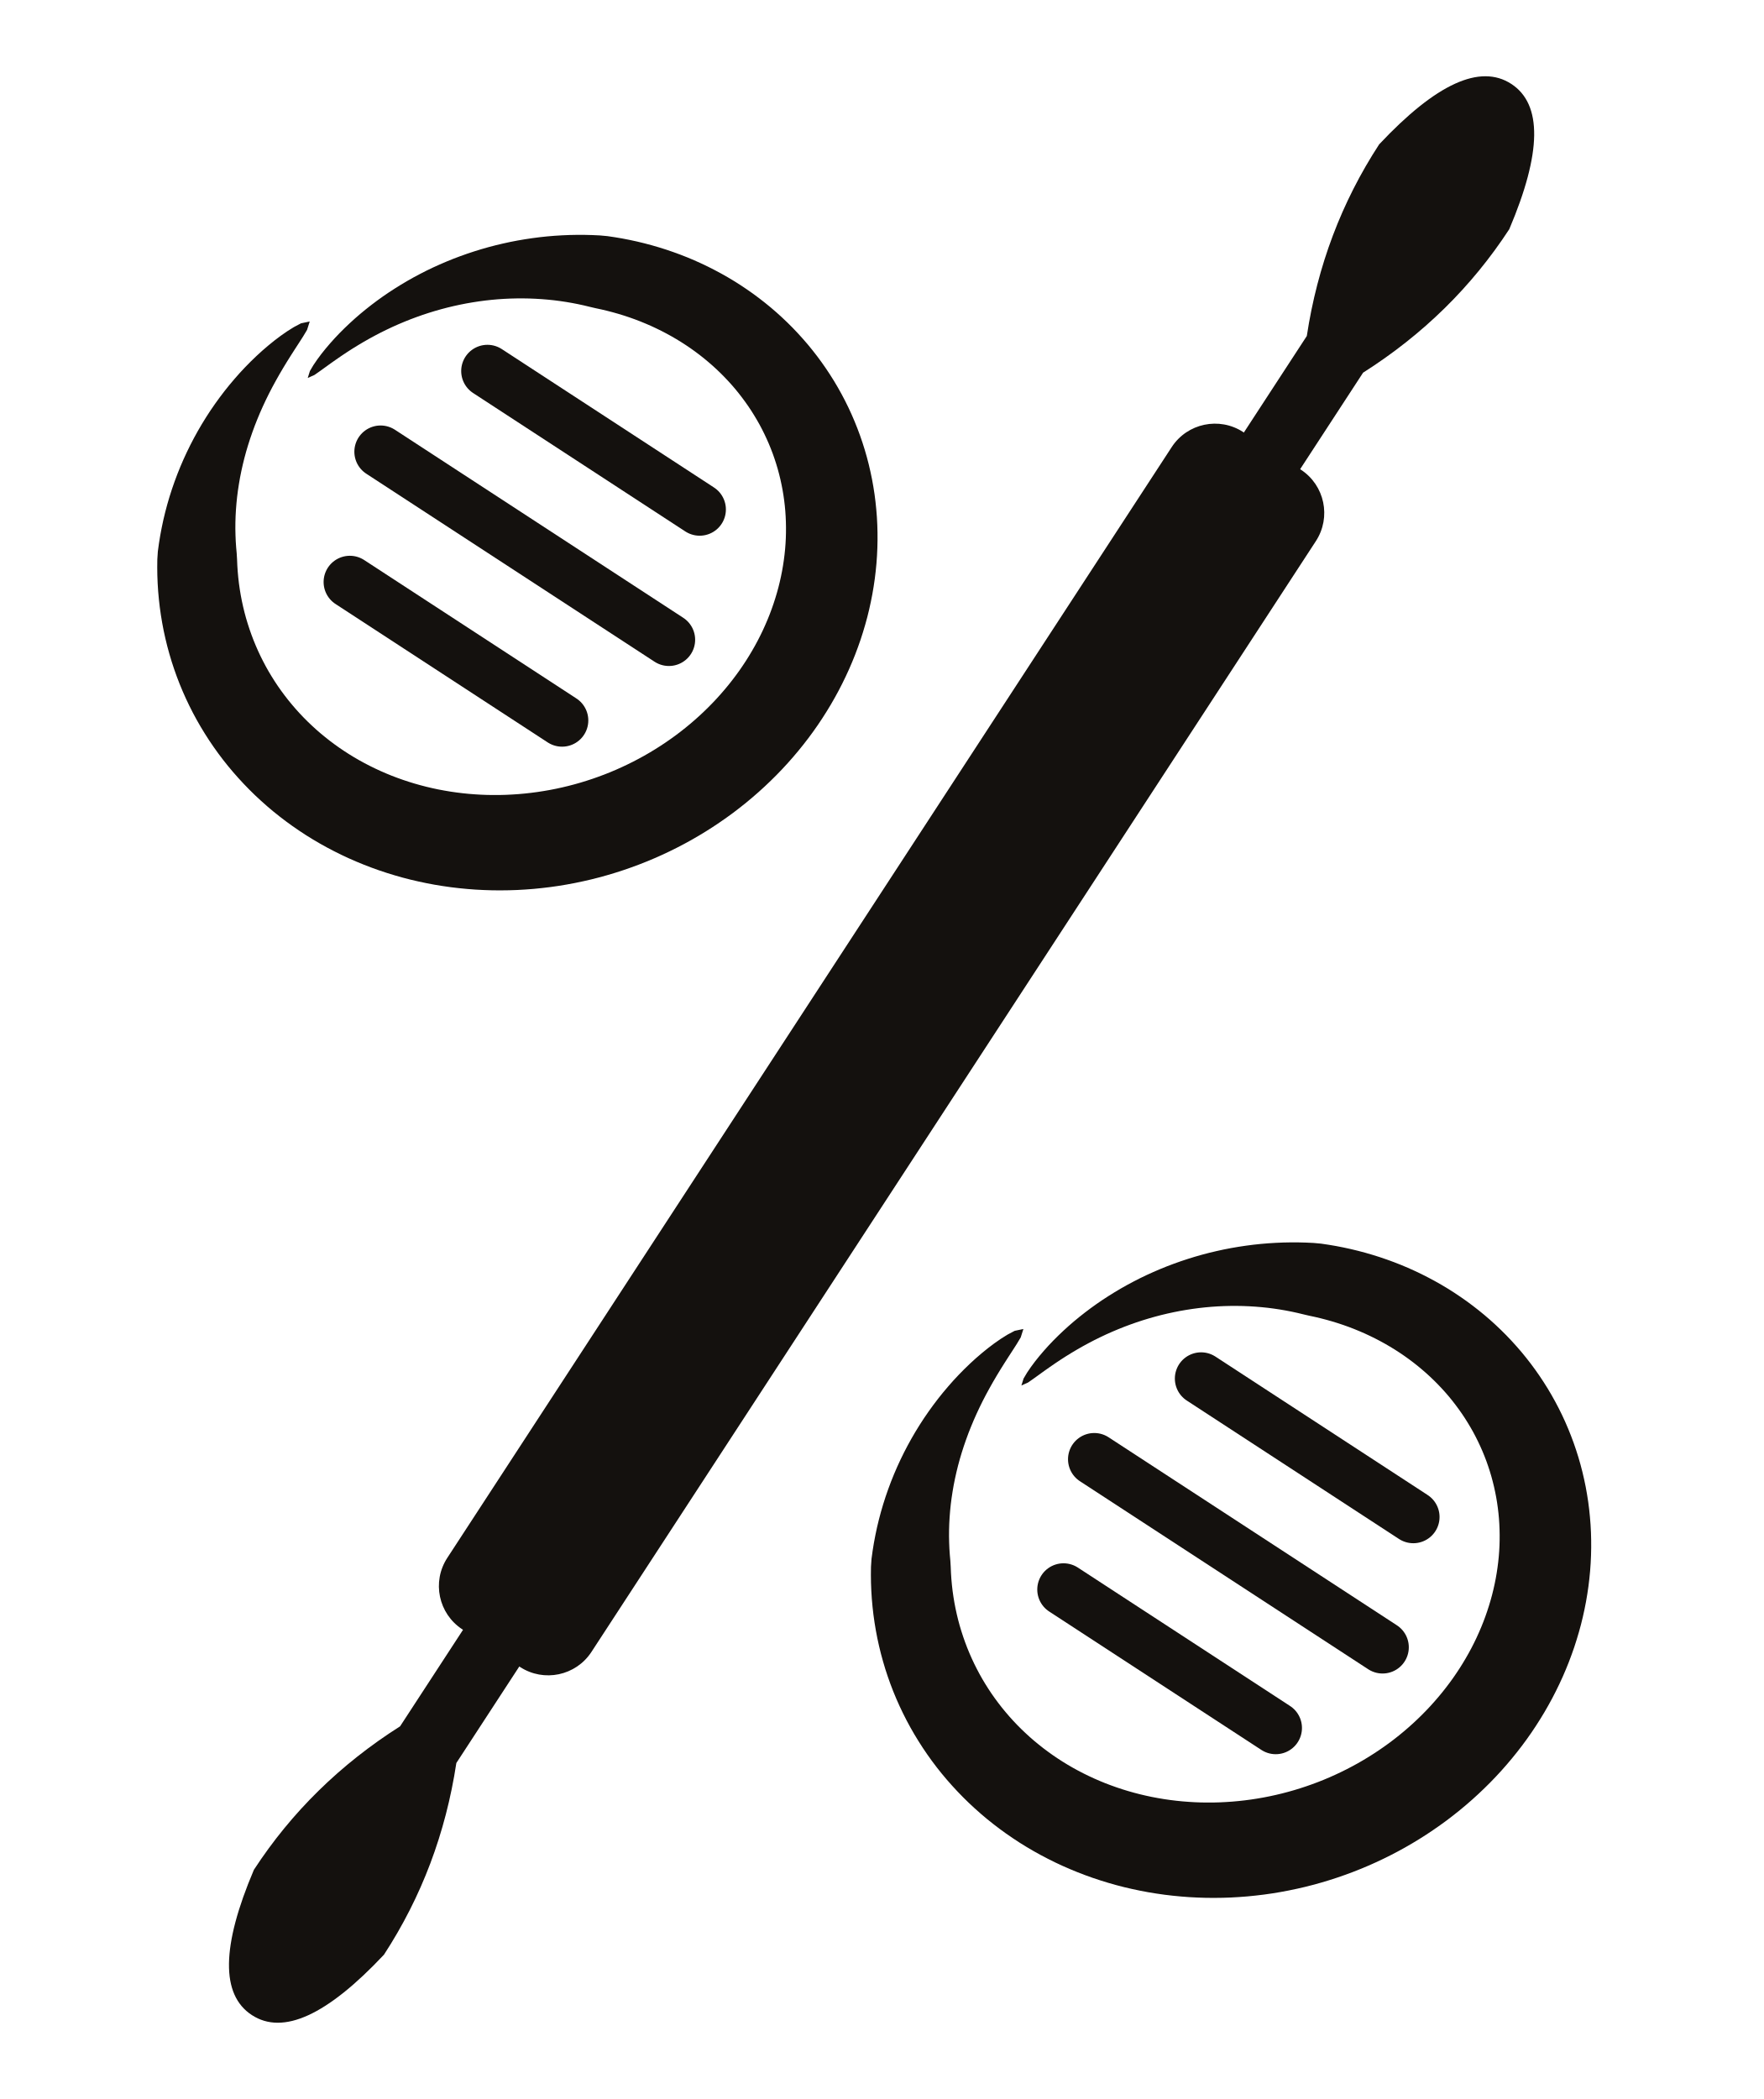
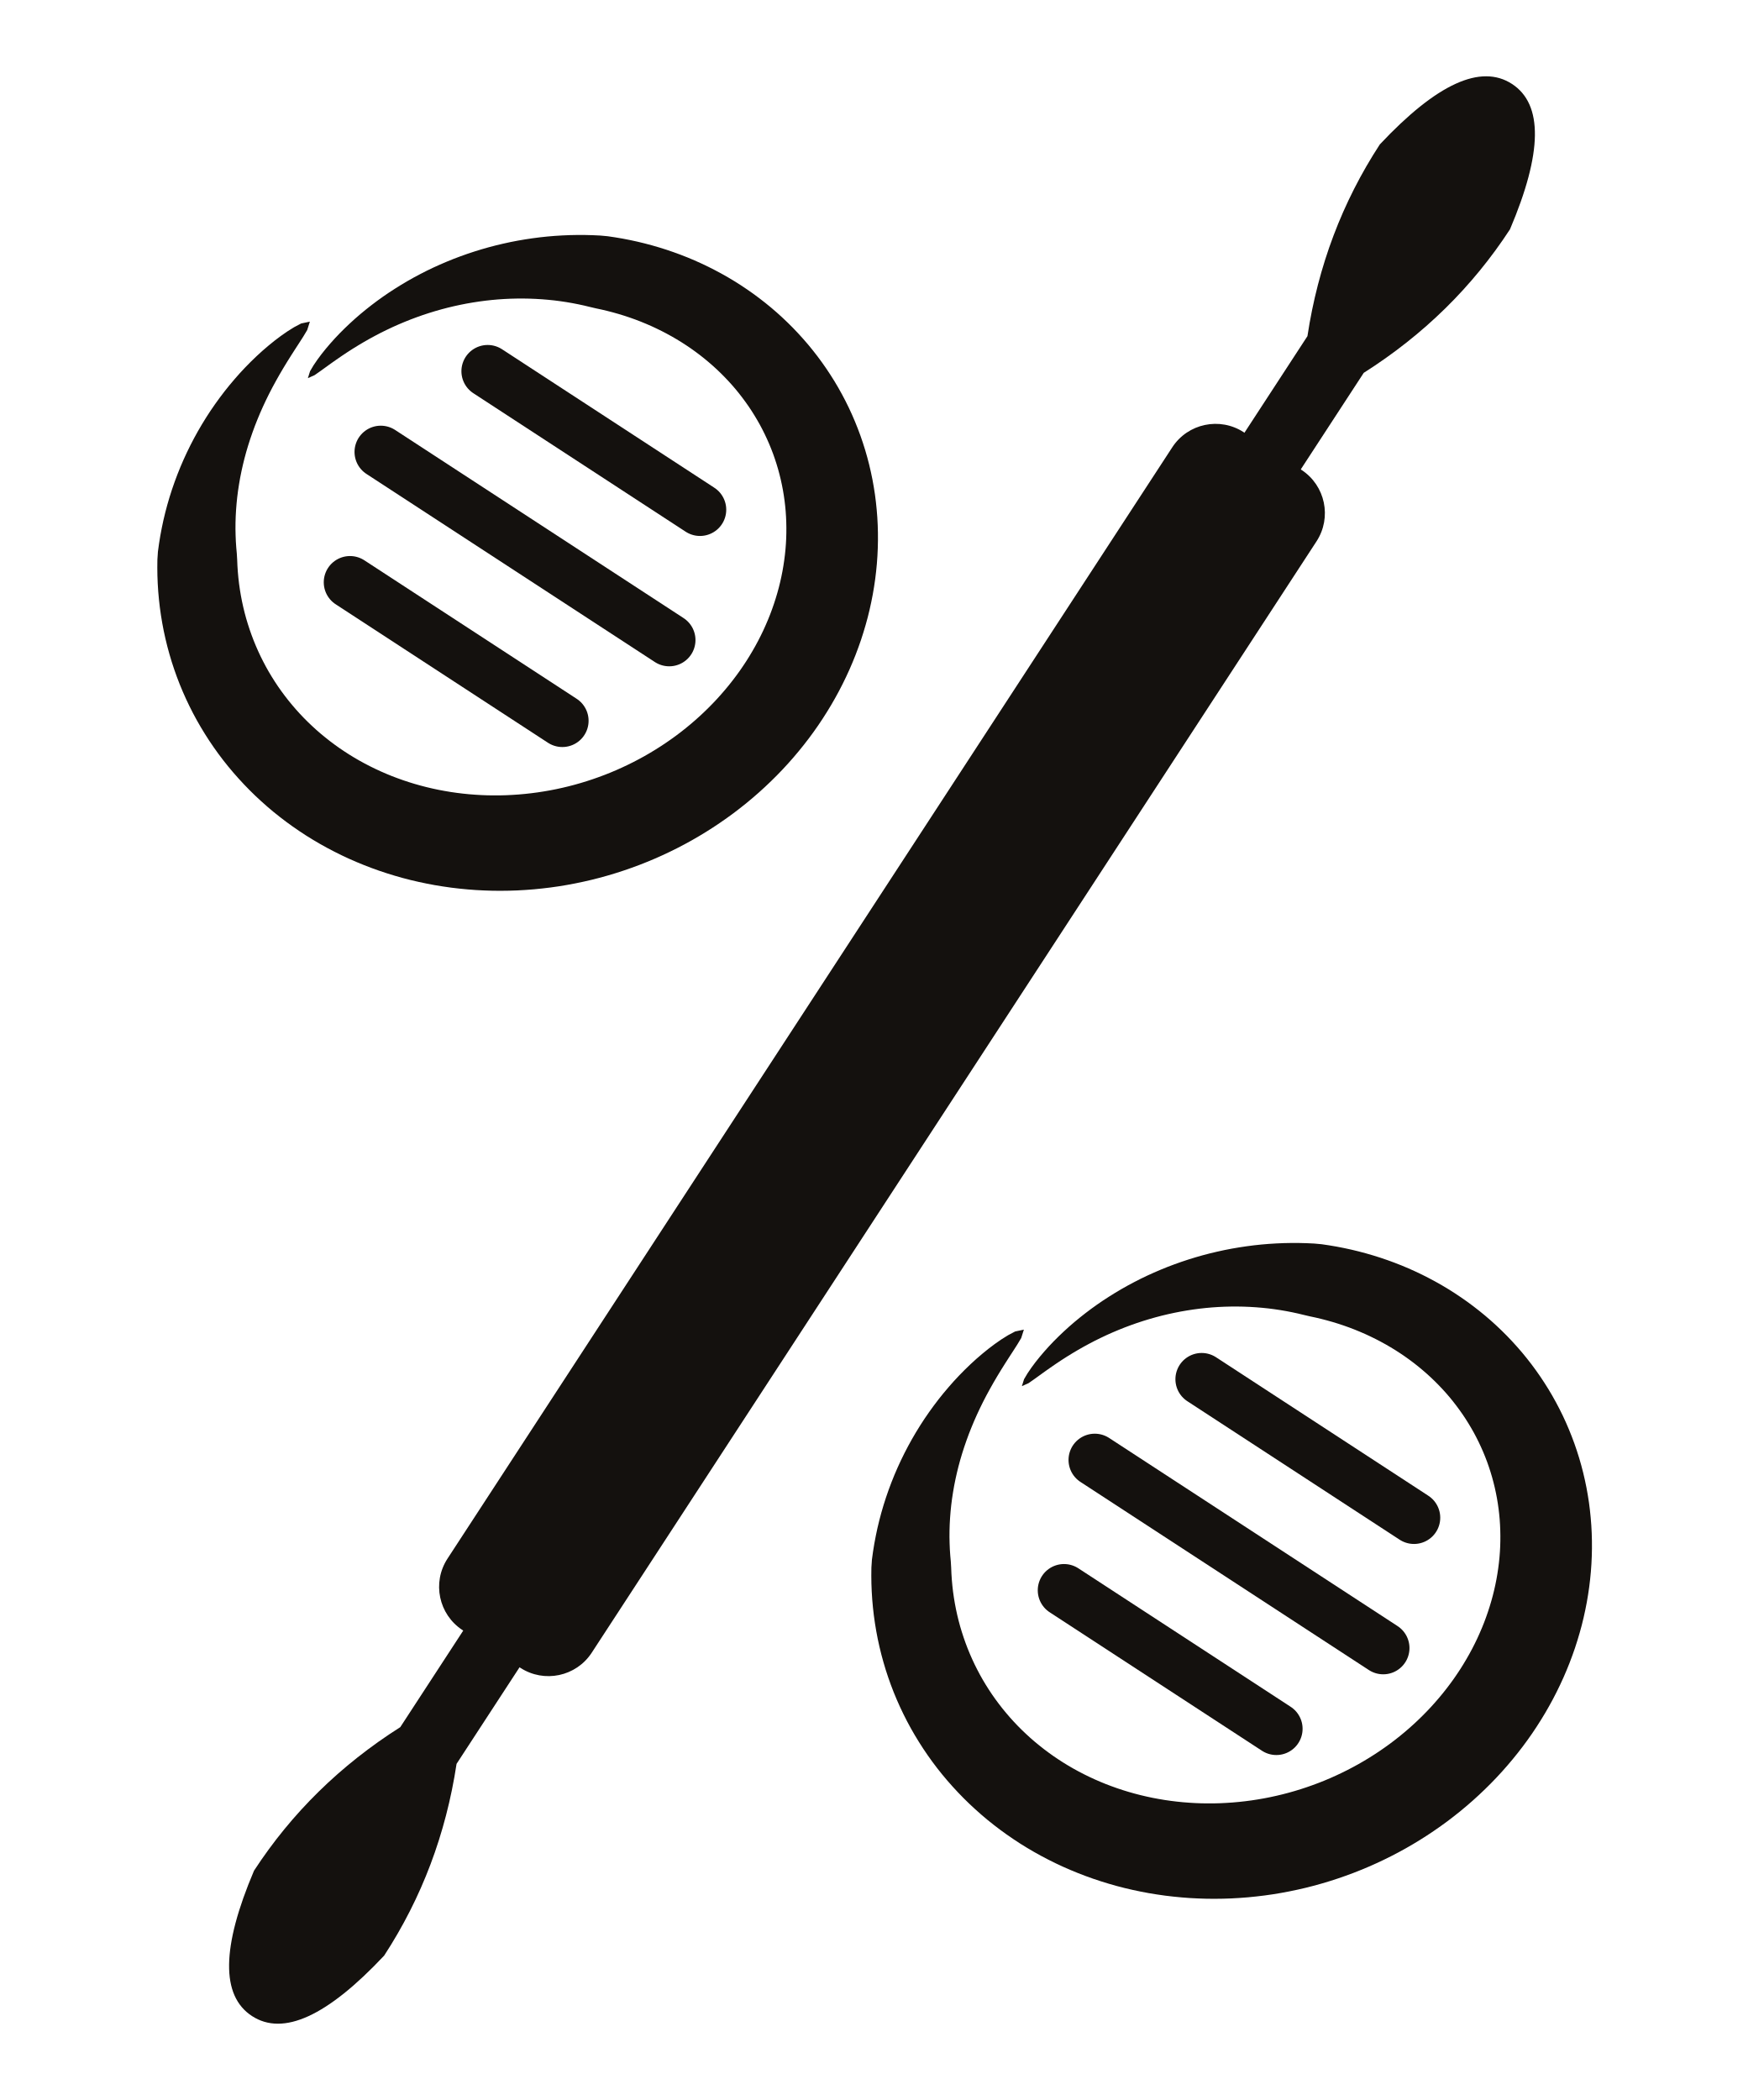
- <svg xmlns="http://www.w3.org/2000/svg" viewBox="0 0 216.72 258.00" width="216.72" height="258.00">
-   <g transform="scale(2.58)">
+ <svg xmlns="http://www.w3.org/2000/svg" viewBox="0 0 221.76 264.00" width="221.76" height="264.00">
+   <g transform="scale(2.64)">
    <g fill="#14110E">
      <g transform="translate(42.00 50.00) rotate(-56.889)">
        <rect x="-34.05" y="-4.10" width="68.10" height="8.20" rx="2.46" />
        <path d="M 32.95,-1.60 L 39.54,-1.60 Q 44.15,-3.70 49.07,-3.70 Q 54.92,-2.66 54.92,0.00 Q 54.92,2.66 49.07,3.70 Q 44.15,3.70 39.54,1.60 L 32.95,1.60 Z" />
        <path d="M -32.95,-1.60 L -39.54,-1.60 Q -44.15,-3.70 -49.07,-3.70 Q -54.92,-2.66 -54.92,0.00 Q -54.92,2.66 -49.07,3.70 Q -44.15,3.70 -39.54,1.60 L -32.95,1.60 Z" />
      </g>
    </g>
    <g fill="#14110E">
      <path d="M 14.661,18.007 L 14.977,17.866 L 15.239,17.683 L 15.496,17.498 L 15.752,17.313 L 16.009,17.132 L 16.267,16.954 L 16.528,16.780 L 16.791,16.611 L 17.057,16.447 L 17.325,16.288 L 17.597,16.133 L 17.870,15.985 L 18.146,15.841 L 18.425,15.704 L 18.706,15.571 L 18.990,15.445 L 19.275,15.325 L 19.563,15.210 L 19.852,15.102 L 20.143,14.999 L 20.436,14.903 L 20.730,14.813 L 21.026,14.729 L 21.323,14.651 L 21.620,14.580 L 21.919,14.515 L 22.218,14.456 L 22.518,14.404 L 22.818,14.358 L 23.119,14.318 L 23.419,14.285 L 23.719,14.258 L 24.019,14.238 L 24.319,14.224 L 24.618,14.217 L 24.916,14.216 L 25.213,14.221 L 25.509,14.233 L 25.803,14.251 L 26.096,14.275 L 26.388,14.305 L 26.677,14.342 L 26.965,14.385 L 27.251,14.434 L 27.534,14.489 L 27.815,14.550 L 28.093,14.617 L 28.370,14.682 L 28.646,14.741 L 28.920,14.806 L 29.192,14.877 L 29.461,14.953 L 29.728,15.035 L 29.992,15.123 L 30.253,15.216 L 30.511,15.315 L 30.766,15.420 L 31.018,15.529 L 31.266,15.645 L 31.511,15.765 L 31.752,15.891 L 31.989,16.021 L 32.223,16.157 L 32.452,16.297 L 32.678,16.443 L 32.899,16.593 L 33.116,16.748 L 33.328,16.907 L 33.536,17.071 L 33.739,17.240 L 33.938,17.412 L 34.132,17.589 L 34.321,17.770 L 34.505,17.955 L 34.684,18.144 L 34.858,18.336 L 35.027,18.532 L 35.190,18.732 L 35.348,18.936 L 35.501,19.143 L 35.649,19.353 L 35.791,19.566 L 35.927,19.783 L 36.058,20.002 L 36.184,20.224 L 36.303,20.449 L 36.417,20.677 L 36.525,20.908 L 36.628,21.141 L 36.724,21.376 L 36.815,21.613 L 36.899,21.853 L 36.978,22.095 L 37.051,22.339 L 37.117,22.584 L 37.178,22.832 L 37.232,23.081 L 37.281,23.331 L 37.323,23.583 L 37.359,23.837 L 37.389,24.091 L 37.413,24.347 L 37.430,24.604 L 37.441,24.861 L 37.446,25.120 L 37.445,25.379 L 37.438,25.638 L 37.424,25.899 L 37.404,26.159 L 37.377,26.419 L 37.344,26.680 L 37.305,26.941 L 37.260,27.201 L 37.208,27.461 L 37.150,27.721 L 37.086,27.980 L 37.015,28.239 L 36.938,28.496 L 36.855,28.753 L 36.766,29.009 L 36.671,29.263 L 36.569,29.517 L 36.461,29.768 L 36.348,30.019 L 36.228,30.267 L 36.102,30.514 L 35.970,30.759 L 35.832,31.001 L 35.689,31.241 L 35.540,31.479 L 35.384,31.715 L 35.224,31.948 L 35.057,32.178 L 34.885,32.405 L 34.708,32.629 L 34.525,32.850 L 34.337,33.067 L 34.144,33.282 L 33.946,33.492 L 33.742,33.699 L 33.534,33.902 L 33.321,34.102 L 33.103,34.297 L 32.881,34.488 L 32.654,34.675 L 32.422,34.858 L 32.187,35.036 L 31.947,35.209 L 31.703,35.378 L 31.455,35.542 L 31.204,35.701 L 30.949,35.855 L 30.690,36.005 L 30.428,36.148 L 30.163,36.287 L 29.894,36.420 L 29.623,36.548 L 29.349,36.671 L 29.072,36.788 L 28.793,36.899 L 28.511,37.004 L 28.227,37.104 L 27.941,37.198 L 27.654,37.286 L 27.364,37.368 L 27.073,37.444 L 26.780,37.514 L 26.487,37.578 L 26.192,37.636 L 25.896,37.687 L 25.599,37.733 L 25.302,37.772 L 25.004,37.805 L 24.706,37.832 L 24.407,37.852 L 24.109,37.867 L 23.811,37.875 L 23.513,37.876 L 23.216,37.872 L 22.920,37.861 L 22.624,37.843 L 22.329,37.820 L 22.035,37.790 L 21.743,37.754 L 21.452,37.712 L 21.163,37.663 L 20.875,37.609 L 20.590,37.548 L 20.306,37.481 L 20.025,37.408 L 19.746,37.329 L 19.469,37.244 L 19.195,37.153 L 18.924,37.056 L 18.655,36.954 L 18.390,36.845 L 18.128,36.731 L 17.869,36.611 L 17.614,36.486 L 17.362,36.355 L 17.114,36.219 L 16.869,36.077 L 16.629,35.930 L 16.392,35.777 L 16.160,35.620 L 15.932,35.457 L 15.708,35.289 L 15.489,35.116 L 15.274,34.939 L 15.064,34.757 L 14.859,34.569 L 14.658,34.378 L 14.463,34.182 L 14.272,33.981 L 14.087,33.776 L 13.907,33.566 L 13.732,33.353 L 13.563,33.135 L 13.399,32.914 L 13.240,32.688 L 13.088,32.459 L 12.941,32.226 L 12.799,31.989 L 12.664,31.749 L 12.535,31.505 L 12.411,31.258 L 12.294,31.008 L 12.183,30.754 L 12.078,30.498 L 11.979,30.238 L 11.887,29.976 L 11.801,29.711 L 11.721,29.444 L 11.648,29.174 L 11.582,28.902 L 11.522,28.627 L 11.469,28.351 L 11.423,28.072 L 11.383,27.792 L 11.351,27.510 L 11.325,27.226 L 11.306,26.940 L 11.294,26.654 L 11.277,26.366 L 11.251,26.075 L 11.231,25.782 L 11.219,25.487 L 11.213,25.189 L 11.215,24.890 L 11.224,24.589 L 11.241,24.287 L 11.265,23.983 L 11.296,23.678 L 11.335,23.371 L 11.382,23.064 L 11.435,22.756 L 11.497,22.447 L 11.566,22.138 L 11.642,21.828 L 11.726,21.519 L 11.818,21.209 L 11.917,20.900 L 12.024,20.591 L 12.137,20.282 L 12.259,19.974 L 12.387,19.667 L 12.523,19.360 L 12.666,19.055 L 12.816,18.750 L 12.973,18.447 L 13.137,18.145 L 13.307,17.843 L 13.483,17.543 L 13.665,17.243 L 13.853,16.943 L 14.045,16.643 L 14.241,16.341 L 14.438,16.034 L 14.629,15.716 L 14.756,15.316 L 14.756,15.316 L 14.341,15.403 L 14.003,15.582 L 13.682,15.783 L 13.372,15.999 L 13.070,16.227 L 12.777,16.465 L 12.491,16.711 L 12.212,16.966 L 11.941,17.228 L 11.676,17.498 L 11.418,17.774 L 11.168,18.058 L 10.924,18.347 L 10.688,18.642 L 10.459,18.944 L 10.238,19.250 L 10.023,19.563 L 9.817,19.880 L 9.618,20.203 L 9.427,20.530 L 9.244,20.862 L 9.069,21.198 L 8.902,21.539 L 8.743,21.884 L 8.593,22.232 L 8.451,22.585 L 8.318,22.941 L 8.193,23.300 L 8.077,23.662 L 7.970,24.028 L 7.872,24.396 L 7.783,24.766 L 7.704,25.139 L 7.633,25.515 L 7.572,25.892 L 7.520,26.271 L 7.495,26.651 L 7.491,27.032 L 7.496,27.412 L 7.511,27.792 L 7.535,28.171 L 7.569,28.549 L 7.612,28.926 L 7.665,29.302 L 7.727,29.676 L 7.798,30.048 L 7.879,30.418 L 7.969,30.786 L 8.069,31.152 L 8.177,31.515 L 8.295,31.874 L 8.422,32.231 L 8.558,32.585 L 8.703,32.934 L 8.857,33.281 L 9.020,33.623 L 9.191,33.961 L 9.371,34.295 L 9.560,34.624 L 9.757,34.948 L 9.962,35.268 L 10.175,35.582 L 10.396,35.891 L 10.625,36.195 L 10.862,36.493 L 11.107,36.785 L 11.359,37.071 L 11.618,37.351 L 11.884,37.625 L 12.157,37.893 L 12.437,38.153 L 12.723,38.407 L 13.016,38.655 L 13.316,38.895 L 13.621,39.128 L 13.932,39.354 L 14.249,39.572 L 14.571,39.784 L 14.899,39.987 L 15.232,40.183 L 15.570,40.371 L 15.913,40.551 L 16.260,40.724 L 16.611,40.888 L 16.967,41.044 L 17.327,41.192 L 17.690,41.332 L 18.057,41.464 L 18.428,41.587 L 18.801,41.702 L 19.177,41.809 L 19.556,41.907 L 19.938,41.996 L 20.322,42.077 L 20.708,42.150 L 21.096,42.213 L 21.486,42.269 L 21.877,42.315 L 22.269,42.353 L 22.662,42.383 L 23.057,42.403 L 23.452,42.416 L 23.847,42.419 L 24.243,42.414 L 24.638,42.401 L 25.034,42.378 L 25.429,42.348 L 25.823,42.308 L 26.217,42.261 L 26.610,42.205 L 27.002,42.140 L 27.392,42.067 L 27.780,41.986 L 28.167,41.897 L 28.552,41.799 L 28.935,41.693 L 29.315,41.579 L 29.693,41.457 L 30.068,41.327 L 30.440,41.190 L 30.809,41.044 L 31.175,40.891 L 31.537,40.730 L 31.895,40.562 L 32.250,40.386 L 32.601,40.203 L 32.947,40.013 L 33.289,39.815 L 33.627,39.610 L 33.959,39.399 L 34.287,39.180 L 34.610,38.955 L 34.928,38.724 L 35.240,38.485 L 35.546,38.241 L 35.847,37.990 L 36.142,37.733 L 36.431,37.470 L 36.714,37.201 L 36.991,36.927 L 37.261,36.647 L 37.525,36.361 L 37.781,36.071 L 38.031,35.775 L 38.274,35.474 L 38.510,35.169 L 38.739,34.858 L 38.960,34.544 L 39.173,34.225 L 39.379,33.901 L 39.578,33.574 L 39.768,33.243 L 39.951,32.908 L 40.125,32.570 L 40.291,32.229 L 40.450,31.884 L 40.599,31.537 L 40.741,31.186 L 40.873,30.834 L 40.998,30.479 L 41.113,30.121 L 41.220,29.762 L 41.319,29.401 L 41.408,29.038 L 41.488,28.674 L 41.560,28.309 L 41.622,27.943 L 41.676,27.576 L 41.720,27.209 L 41.756,26.841 L 41.782,26.473 L 41.799,26.105 L 41.807,25.738 L 41.806,25.371 L 41.796,25.005 L 41.777,24.639 L 41.748,24.275 L 41.711,23.912 L 41.665,23.551 L 41.609,23.192 L 41.545,22.834 L 41.471,22.479 L 41.389,22.126 L 41.298,21.776 L 41.198,21.428 L 41.089,21.084 L 40.972,20.743 L 40.846,20.405 L 40.712,20.071 L 40.570,19.741 L 40.419,19.414 L 40.260,19.092 L 40.093,18.775 L 39.918,18.461 L 39.736,18.153 L 39.545,17.850 L 39.347,17.551 L 39.142,17.258 L 38.930,16.970 L 38.710,16.688 L 38.484,16.411 L 38.250,16.141 L 38.010,15.876 L 37.764,15.617 L 37.511,15.365 L 37.252,15.119 L 36.987,14.879 L 36.716,14.646 L 36.439,14.420 L 36.157,14.201 L 35.870,13.988 L 35.577,13.783 L 35.280,13.584 L 34.978,13.393 L 34.671,13.209 L 34.360,13.033 L 34.044,12.864 L 33.725,12.702 L 33.402,12.548 L 33.075,12.401 L 32.745,12.262 L 32.411,12.131 L 32.074,12.008 L 31.735,11.892 L 31.392,11.784 L 31.048,11.684 L 30.701,11.592 L 30.351,11.507 L 30.000,11.431 L 29.647,11.362 L 29.293,11.302 L 28.937,11.249 L 28.578,11.216 L 28.218,11.199 L 27.858,11.190 L 27.498,11.189 L 27.139,11.196 L 26.780,11.211 L 26.423,11.233 L 26.066,11.263 L 25.710,11.301 L 25.356,11.347 L 25.003,11.400 L 24.652,11.460 L 24.302,11.528 L 23.955,11.604 L 23.610,11.686 L 23.267,11.776 L 22.927,11.873 L 22.590,11.977 L 22.255,12.088 L 21.924,12.206 L 21.595,12.330 L 21.270,12.462 L 20.949,12.600 L 20.631,12.744 L 20.317,12.895 L 20.008,13.053 L 19.702,13.216 L 19.401,13.386 L 19.104,13.562 L 18.812,13.744 L 18.524,13.931 L 18.242,14.124 L 17.965,14.323 L 17.693,14.528 L 17.426,14.738 L 17.165,14.953 L 16.911,15.173 L 16.662,15.399 L 16.419,15.630 L 16.183,15.865 L 15.954,16.106 L 15.733,16.352 L 15.519,16.603 L 15.313,16.860 L 15.117,17.123 L 14.933,17.393 L 14.765,17.675 L 14.661,18.007 Z" />
      <path d="M 48.661,66.007 L 48.977,65.866 L 49.239,65.683 L 49.496,65.498 L 49.752,65.313 L 50.009,65.132 L 50.267,64.954 L 50.528,64.780 L 50.791,64.611 L 51.057,64.447 L 51.325,64.288 L 51.597,64.133 L 51.870,63.985 L 52.146,63.841 L 52.425,63.704 L 52.706,63.571 L 52.990,63.445 L 53.275,63.325 L 53.563,63.210 L 53.852,63.102 L 54.143,62.999 L 54.436,62.903 L 54.730,62.813 L 55.026,62.729 L 55.323,62.651 L 55.620,62.580 L 55.919,62.515 L 56.218,62.456 L 56.518,62.404 L 56.818,62.358 L 57.119,62.318 L 57.419,62.285 L 57.719,62.258 L 58.019,62.238 L 58.319,62.224 L 58.618,62.217 L 58.916,62.216 L 59.213,62.221 L 59.509,62.233 L 59.803,62.251 L 60.096,62.275 L 60.388,62.305 L 60.677,62.342 L 60.965,62.385 L 61.251,62.434 L 61.534,62.489 L 61.815,62.550 L 62.093,62.617 L 62.370,62.682 L 62.646,62.741 L 62.920,62.806 L 63.192,62.877 L 63.461,62.953 L 63.728,63.035 L 63.992,63.123 L 64.253,63.216 L 64.511,63.315 L 64.766,63.420 L 65.018,63.529 L 65.266,63.645 L 65.511,63.765 L 65.752,63.891 L 65.989,64.021 L 66.223,64.157 L 66.452,64.297 L 66.678,64.443 L 66.899,64.593 L 67.116,64.748 L 67.328,64.907 L 67.536,65.071 L 67.739,65.240 L 67.938,65.412 L 68.132,65.589 L 68.321,65.770 L 68.505,65.955 L 68.684,66.144 L 68.858,66.336 L 69.027,66.532 L 69.190,66.732 L 69.348,66.936 L 69.501,67.143 L 69.649,67.353 L 69.791,67.566 L 69.927,67.783 L 70.058,68.002 L 70.184,68.224 L 70.303,68.449 L 70.417,68.677 L 70.525,68.908 L 70.628,69.141 L 70.724,69.376 L 70.815,69.613 L 70.899,69.853 L 70.978,70.095 L 71.051,70.339 L 71.117,70.584 L 71.178,70.832 L 71.232,71.081 L 71.281,71.331 L 71.323,71.583 L 71.359,71.837 L 71.389,72.091 L 71.413,72.347 L 71.430,72.604 L 71.441,72.861 L 71.446,73.120 L 71.445,73.379 L 71.438,73.638 L 71.424,73.899 L 71.404,74.159 L 71.377,74.419 L 71.344,74.680 L 71.305,74.941 L 71.260,75.201 L 71.208,75.461 L 71.150,75.721 L 71.086,75.980 L 71.015,76.239 L 70.938,76.496 L 70.855,76.753 L 70.766,77.009 L 70.671,77.263 L 70.569,77.517 L 70.461,77.768 L 70.348,78.019 L 70.228,78.267 L 70.102,78.514 L 69.970,78.759 L 69.832,79.001 L 69.689,79.241 L 69.540,79.479 L 69.384,79.715 L 69.224,79.948 L 69.057,80.178 L 68.885,80.405 L 68.708,80.629 L 68.525,80.850 L 68.337,81.067 L 68.144,81.282 L 67.946,81.492 L 67.742,81.699 L 67.534,81.902 L 67.321,82.102 L 67.103,82.297 L 66.881,82.488 L 66.654,82.675 L 66.422,82.858 L 66.187,83.036 L 65.947,83.209 L 65.703,83.378 L 65.455,83.542 L 65.204,83.701 L 64.949,83.855 L 64.690,84.005 L 64.428,84.148 L 64.163,84.287 L 63.894,84.420 L 63.623,84.548 L 63.349,84.671 L 63.072,84.788 L 62.793,84.899 L 62.511,85.004 L 62.227,85.104 L 61.941,85.198 L 61.654,85.286 L 61.364,85.368 L 61.073,85.444 L 60.780,85.514 L 60.487,85.578 L 60.192,85.636 L 59.896,85.687 L 59.599,85.733 L 59.302,85.772 L 59.004,85.805 L 58.706,85.832 L 58.407,85.852 L 58.109,85.867 L 57.811,85.875 L 57.513,85.876 L 57.216,85.872 L 56.920,85.861 L 56.624,85.843 L 56.329,85.820 L 56.035,85.790 L 55.743,85.754 L 55.452,85.712 L 55.163,85.663 L 54.875,85.609 L 54.590,85.548 L 54.306,85.481 L 54.025,85.408 L 53.746,85.329 L 53.469,85.244 L 53.195,85.153 L 52.924,85.056 L 52.655,84.954 L 52.390,84.845 L 52.128,84.731 L 51.869,84.611 L 51.614,84.486 L 51.362,84.355 L 51.114,84.219 L 50.869,84.077 L 50.629,83.930 L 50.392,83.777 L 50.160,83.620 L 49.932,83.457 L 49.708,83.289 L 49.489,83.116 L 49.274,82.939 L 49.064,82.757 L 48.859,82.569 L 48.658,82.378 L 48.463,82.182 L 48.272,81.981 L 48.087,81.776 L 47.907,81.566 L 47.732,81.353 L 47.563,81.135 L 47.399,80.914 L 47.240,80.688 L 47.088,80.459 L 46.941,80.226 L 46.799,79.989 L 46.664,79.749 L 46.535,79.505 L 46.411,79.258 L 46.294,79.008 L 46.183,78.754 L 46.078,78.498 L 45.979,78.238 L 45.887,77.976 L 45.801,77.711 L 45.721,77.444 L 45.648,77.174 L 45.582,76.902 L 45.522,76.627 L 45.469,76.351 L 45.423,76.072 L 45.383,75.792 L 45.351,75.510 L 45.325,75.226 L 45.306,74.940 L 45.294,74.654 L 45.277,74.366 L 45.251,74.075 L 45.231,73.782 L 45.219,73.487 L 45.213,73.189 L 45.215,72.890 L 45.224,72.589 L 45.241,72.287 L 45.265,71.983 L 45.296,71.678 L 45.335,71.371 L 45.382,71.064 L 45.435,70.756 L 45.497,70.447 L 45.566,70.138 L 45.642,69.828 L 45.726,69.519 L 45.818,69.209 L 45.917,68.900 L 46.024,68.591 L 46.137,68.282 L 46.259,67.974 L 46.387,67.667 L 46.523,67.360 L 46.666,67.055 L 46.816,66.750 L 46.973,66.447 L 47.137,66.145 L 47.307,65.843 L 47.483,65.543 L 47.665,65.243 L 47.853,64.943 L 48.045,64.643 L 48.241,64.341 L 48.438,64.034 L 48.629,63.716 L 48.756,63.316 L 48.756,63.316 L 48.341,63.403 L 48.003,63.582 L 47.682,63.783 L 47.372,63.999 L 47.070,64.227 L 46.777,64.465 L 46.491,64.711 L 46.212,64.966 L 45.941,65.228 L 45.676,65.498 L 45.418,65.774 L 45.168,66.058 L 44.924,66.347 L 44.688,66.642 L 44.459,66.944 L 44.238,67.250 L 44.023,67.563 L 43.817,67.880 L 43.618,68.203 L 43.427,68.530 L 43.244,68.862 L 43.069,69.198 L 42.902,69.539 L 42.743,69.884 L 42.593,70.232 L 42.451,70.585 L 42.318,70.941 L 42.193,71.300 L 42.077,71.662 L 41.970,72.028 L 41.872,72.396 L 41.783,72.766 L 41.704,73.139 L 41.633,73.515 L 41.572,73.892 L 41.520,74.271 L 41.495,74.651 L 41.491,75.032 L 41.496,75.412 L 41.511,75.792 L 41.535,76.171 L 41.569,76.549 L 41.612,76.926 L 41.665,77.302 L 41.727,77.676 L 41.798,78.048 L 41.879,78.418 L 41.969,78.786 L 42.069,79.152 L 42.177,79.515 L 42.295,79.874 L 42.422,80.231 L 42.558,80.585 L 42.703,80.934 L 42.857,81.281 L 43.020,81.623 L 43.191,81.961 L 43.371,82.295 L 43.560,82.624 L 43.757,82.948 L 43.962,83.268 L 44.175,83.582 L 44.396,83.891 L 44.625,84.195 L 44.862,84.493 L 45.107,84.785 L 45.359,85.071 L 45.618,85.351 L 45.884,85.625 L 46.157,85.893 L 46.437,86.153 L 46.723,86.407 L 47.016,86.655 L 47.316,86.895 L 47.621,87.128 L 47.932,87.354 L 48.249,87.572 L 48.571,87.784 L 48.899,87.987 L 49.232,88.183 L 49.570,88.371 L 49.913,88.551 L 50.260,88.724 L 50.611,88.888 L 50.967,89.044 L 51.327,89.192 L 51.690,89.332 L 52.057,89.464 L 52.428,89.587 L 52.801,89.702 L 53.177,89.809 L 53.556,89.907 L 53.938,89.996 L 54.322,90.077 L 54.708,90.150 L 55.096,90.213 L 55.486,90.269 L 55.877,90.315 L 56.269,90.353 L 56.662,90.383 L 57.057,90.403 L 57.452,90.416 L 57.847,90.419 L 58.243,90.414 L 58.638,90.401 L 59.034,90.378 L 59.429,90.348 L 59.823,90.308 L 60.217,90.261 L 60.610,90.205 L 61.002,90.140 L 61.392,90.067 L 61.780,89.986 L 62.167,89.897 L 62.552,89.799 L 62.935,89.693 L 63.315,89.579 L 63.693,89.457 L 64.068,89.327 L 64.440,89.190 L 64.809,89.044 L 65.175,88.891 L 65.537,88.730 L 65.895,88.562 L 66.250,88.386 L 66.601,88.203 L 66.947,88.013 L 67.289,87.815 L 67.627,87.610 L 67.959,87.399 L 68.287,87.180 L 68.610,86.955 L 68.928,86.724 L 69.240,86.485 L 69.546,86.241 L 69.847,85.990 L 70.142,85.733 L 70.431,85.470 L 70.714,85.201 L 70.991,84.927 L 71.261,84.647 L 71.525,84.361 L 71.781,84.071 L 72.031,83.775 L 72.274,83.474 L 72.510,83.169 L 72.739,82.858 L 72.960,82.544 L 73.173,82.225 L 73.379,81.901 L 73.578,81.574 L 73.768,81.243 L 73.951,80.908 L 74.125,80.570 L 74.291,80.229 L 74.450,79.884 L 74.599,79.537 L 74.741,79.186 L 74.873,78.834 L 74.998,78.479 L 75.113,78.121 L 75.220,77.762 L 75.319,77.401 L 75.408,77.038 L 75.488,76.674 L 75.560,76.309 L 75.622,75.943 L 75.676,75.576 L 75.720,75.209 L 75.756,74.841 L 75.782,74.473 L 75.799,74.105 L 75.807,73.738 L 75.806,73.371 L 75.796,73.005 L 75.777,72.639 L 75.748,72.275 L 75.711,71.912 L 75.665,71.551 L 75.609,71.192 L 75.545,70.834 L 75.471,70.479 L 75.389,70.126 L 75.298,69.776 L 75.198,69.428 L 75.089,69.084 L 74.972,68.743 L 74.846,68.405 L 74.712,68.071 L 74.570,67.741 L 74.419,67.414 L 74.260,67.092 L 74.093,66.775 L 73.918,66.461 L 73.736,66.153 L 73.545,65.850 L 73.347,65.551 L 73.142,65.258 L 72.930,64.970 L 72.710,64.688 L 72.484,64.411 L 72.250,64.141 L 72.010,63.876 L 71.764,63.617 L 71.511,63.365 L 71.252,63.119 L 70.987,62.879 L 70.716,62.646 L 70.439,62.420 L 70.157,62.201 L 69.870,61.988 L 69.577,61.783 L 69.280,61.584 L 68.978,61.393 L 68.671,61.209 L 68.360,61.033 L 68.044,60.864 L 67.725,60.702 L 67.402,60.548 L 67.075,60.401 L 66.745,60.262 L 66.411,60.131 L 66.074,60.008 L 65.735,59.892 L 65.392,59.784 L 65.048,59.684 L 64.701,59.592 L 64.351,59.507 L 64.000,59.431 L 63.647,59.362 L 63.293,59.302 L 62.937,59.249 L 62.578,59.216 L 62.218,59.199 L 61.858,59.190 L 61.498,59.189 L 61.139,59.196 L 60.780,59.211 L 60.423,59.233 L 60.066,59.263 L 59.710,59.301 L 59.356,59.347 L 59.003,59.400 L 58.652,59.460 L 58.302,59.528 L 57.955,59.604 L 57.610,59.686 L 57.267,59.776 L 56.927,59.873 L 56.590,59.977 L 56.255,60.088 L 55.924,60.206 L 55.595,60.330 L 55.270,60.462 L 54.949,60.600 L 54.631,60.744 L 54.317,60.895 L 54.008,61.053 L 53.702,61.216 L 53.401,61.386 L 53.104,61.562 L 52.812,61.744 L 52.524,61.931 L 52.242,62.124 L 51.965,62.323 L 51.693,62.528 L 51.426,62.738 L 51.165,62.953 L 50.911,63.173 L 50.662,63.399 L 50.419,63.630 L 50.183,63.865 L 49.954,64.106 L 49.733,64.352 L 49.519,64.603 L 49.313,64.860 L 49.117,65.123 L 48.933,65.393 L 48.765,65.675 L 48.661,66.007 Z" />
    </g>
    <g stroke="#14110E" stroke-linecap="round" fill="none">
      <line x1="23.222" y1="17.677" x2="33.333" y2="24.272" stroke-width="2.50" />
      <line x1="18.132" y1="21.521" x2="31.868" y2="30.479" stroke-width="2.50" />
      <line x1="16.667" y1="27.728" x2="26.778" y2="34.323" stroke-width="2.50" />
      <line x1="57.222" y1="65.677" x2="67.333" y2="72.272" stroke-width="2.50" />
      <line x1="52.132" y1="69.521" x2="65.868" y2="78.479" stroke-width="2.50" />
      <line x1="50.667" y1="75.728" x2="60.778" y2="82.323" stroke-width="2.50" />
    </g>
  </g>
</svg>
